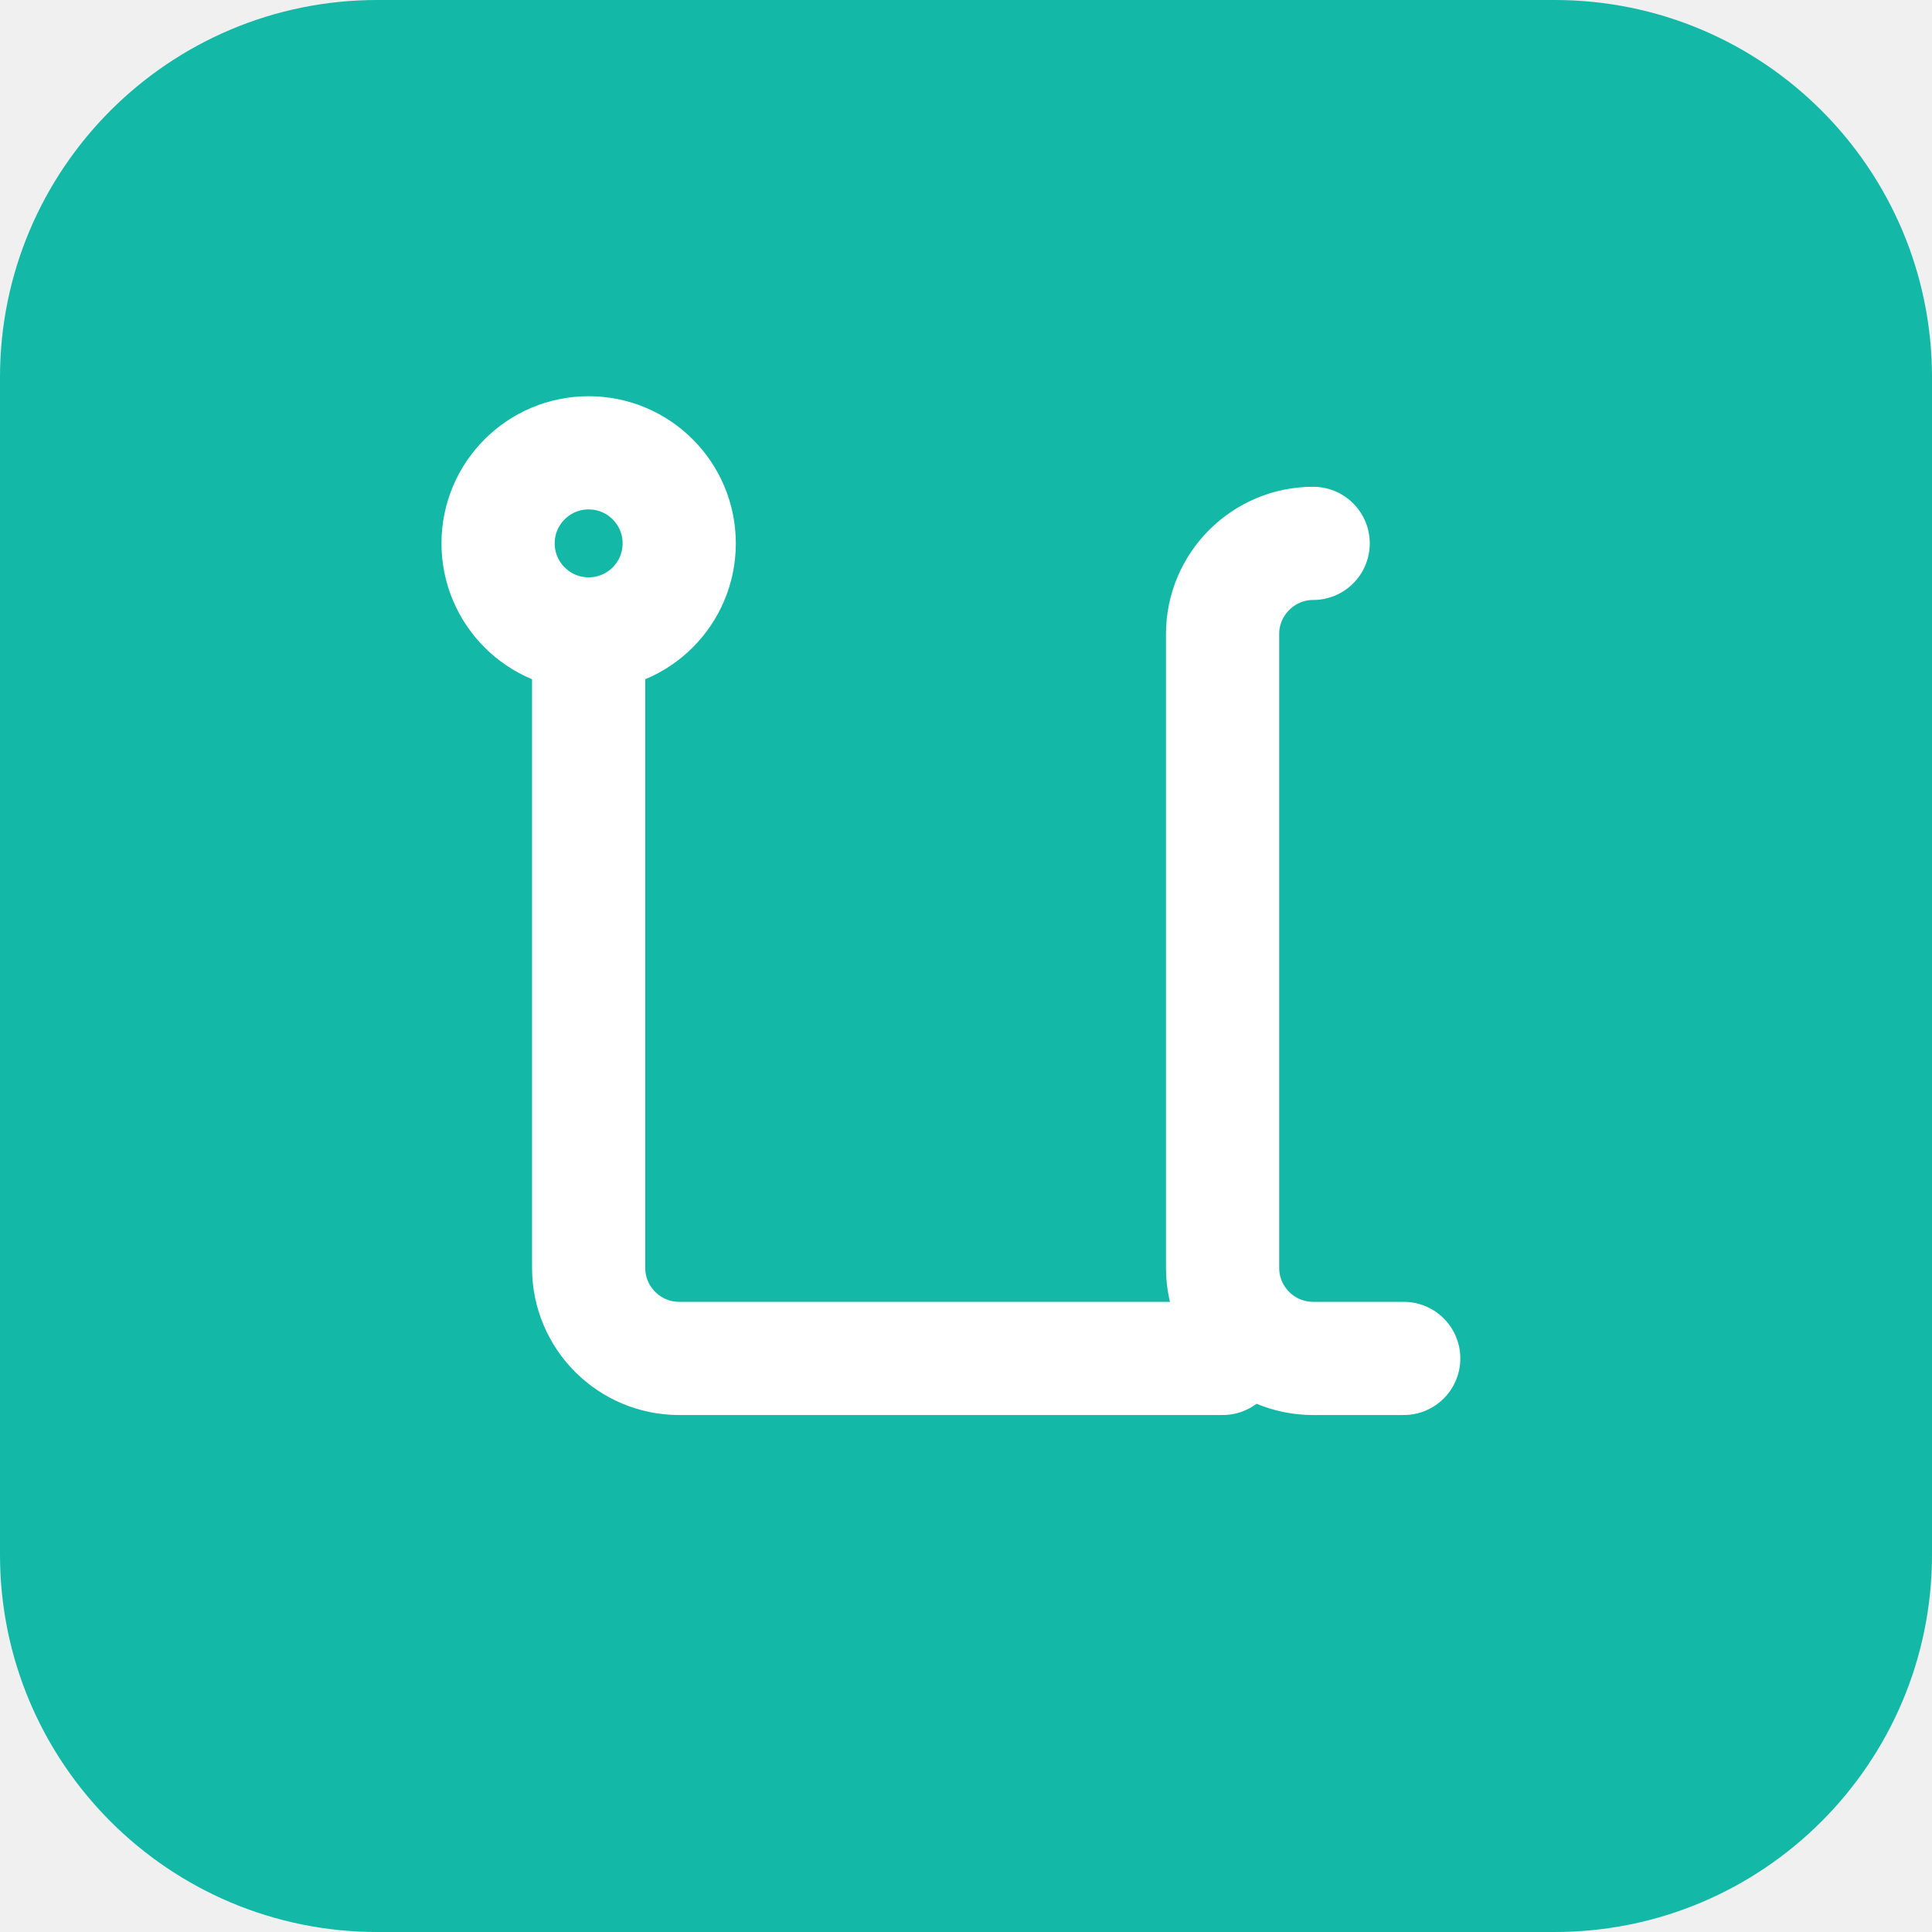
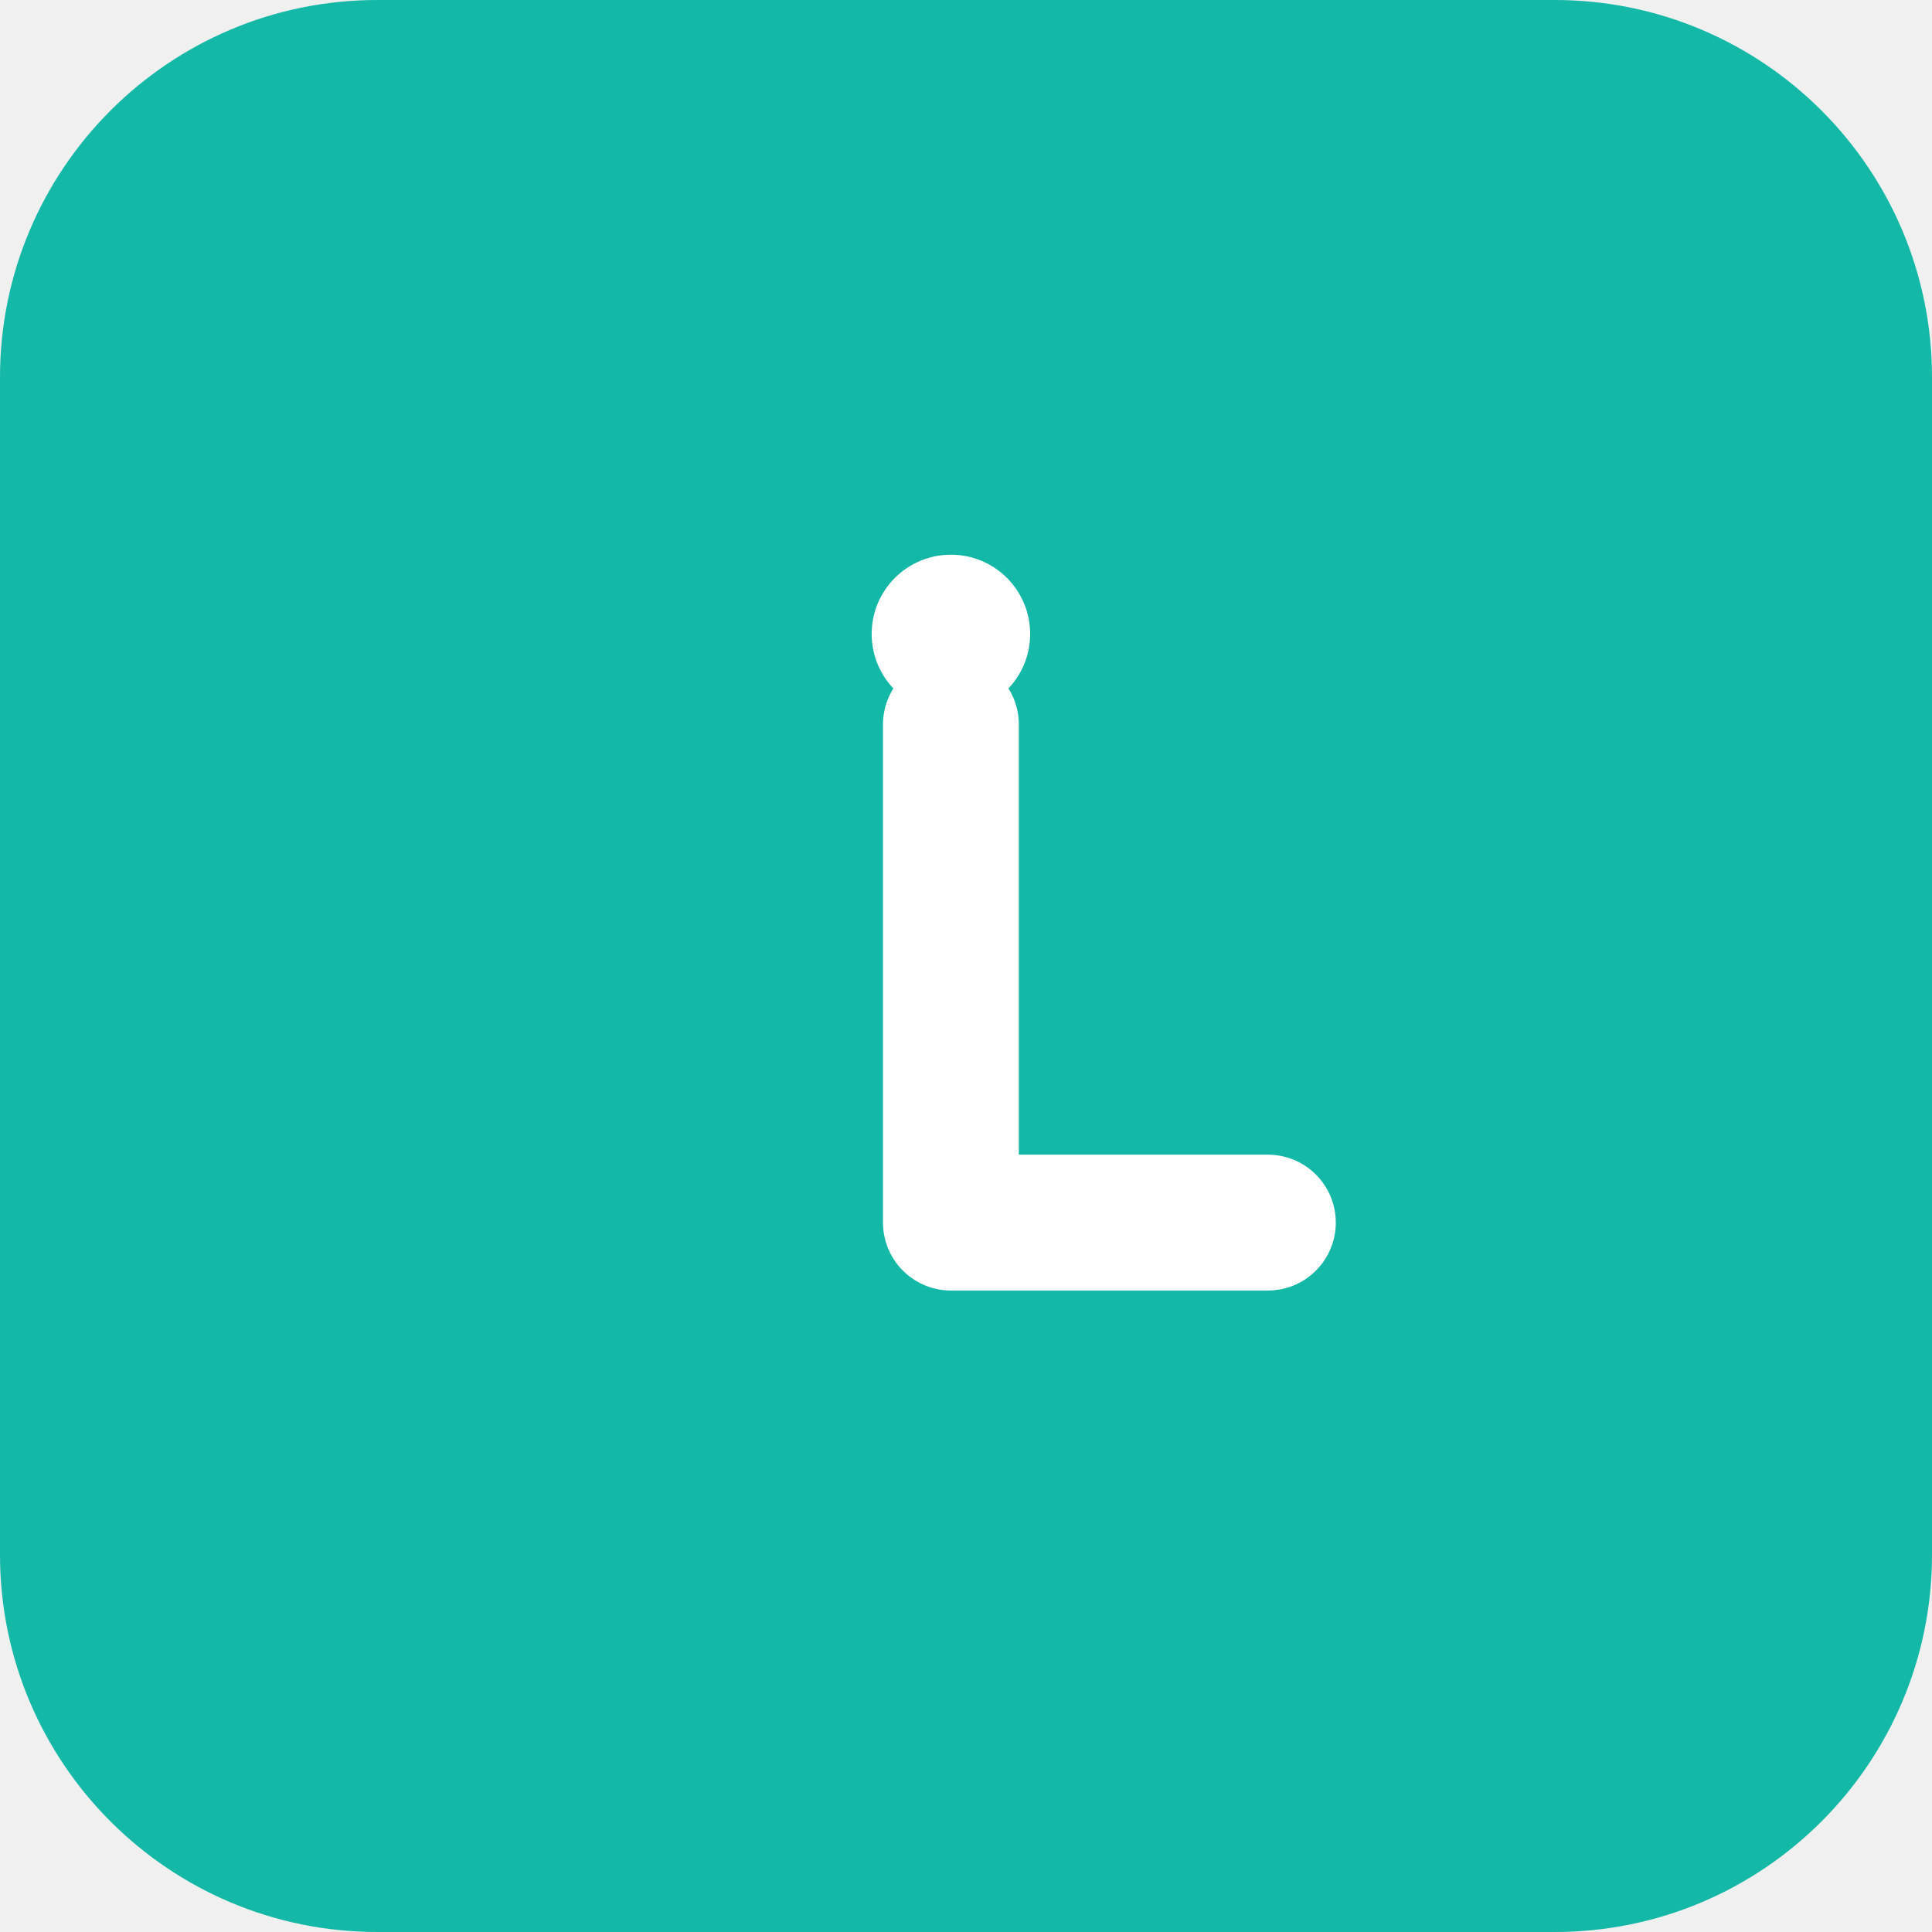
<svg xmlns="http://www.w3.org/2000/svg" width="512" height="512" viewBox="0 0 512 512" fill="none">
  <rect width="512" height="512" rx="100" fill="#14b8a6" />
  <g transform="scale(12) translate(9, 9)">
-     <path d="M20 3c-1.1 0-2 .9-2 2v14a2 2 0 0 0 2 2h2" stroke="white" stroke-width="2.5" stroke-linecap="round" stroke-linejoin="round" />
-     <path d="M4 5v14a2 2 0 0 0 2 2h12" stroke="white" stroke-width="2.5" stroke-linecap="round" stroke-linejoin="round" />
-     <path d="M4 5a2 2 0 1 0 0-4 2 2 0 0 0 0 4z" stroke="white" stroke-width="2.5" stroke-linecap="round" stroke-linejoin="round" />
+     <path d="M12 7 V 18 H 19" stroke="white" stroke-width="3" stroke-linecap="round" stroke-linejoin="round" fill="none" />
+     <circle cx="12" cy="5" r="1.75" fill="white" />
  </g>
</svg>
